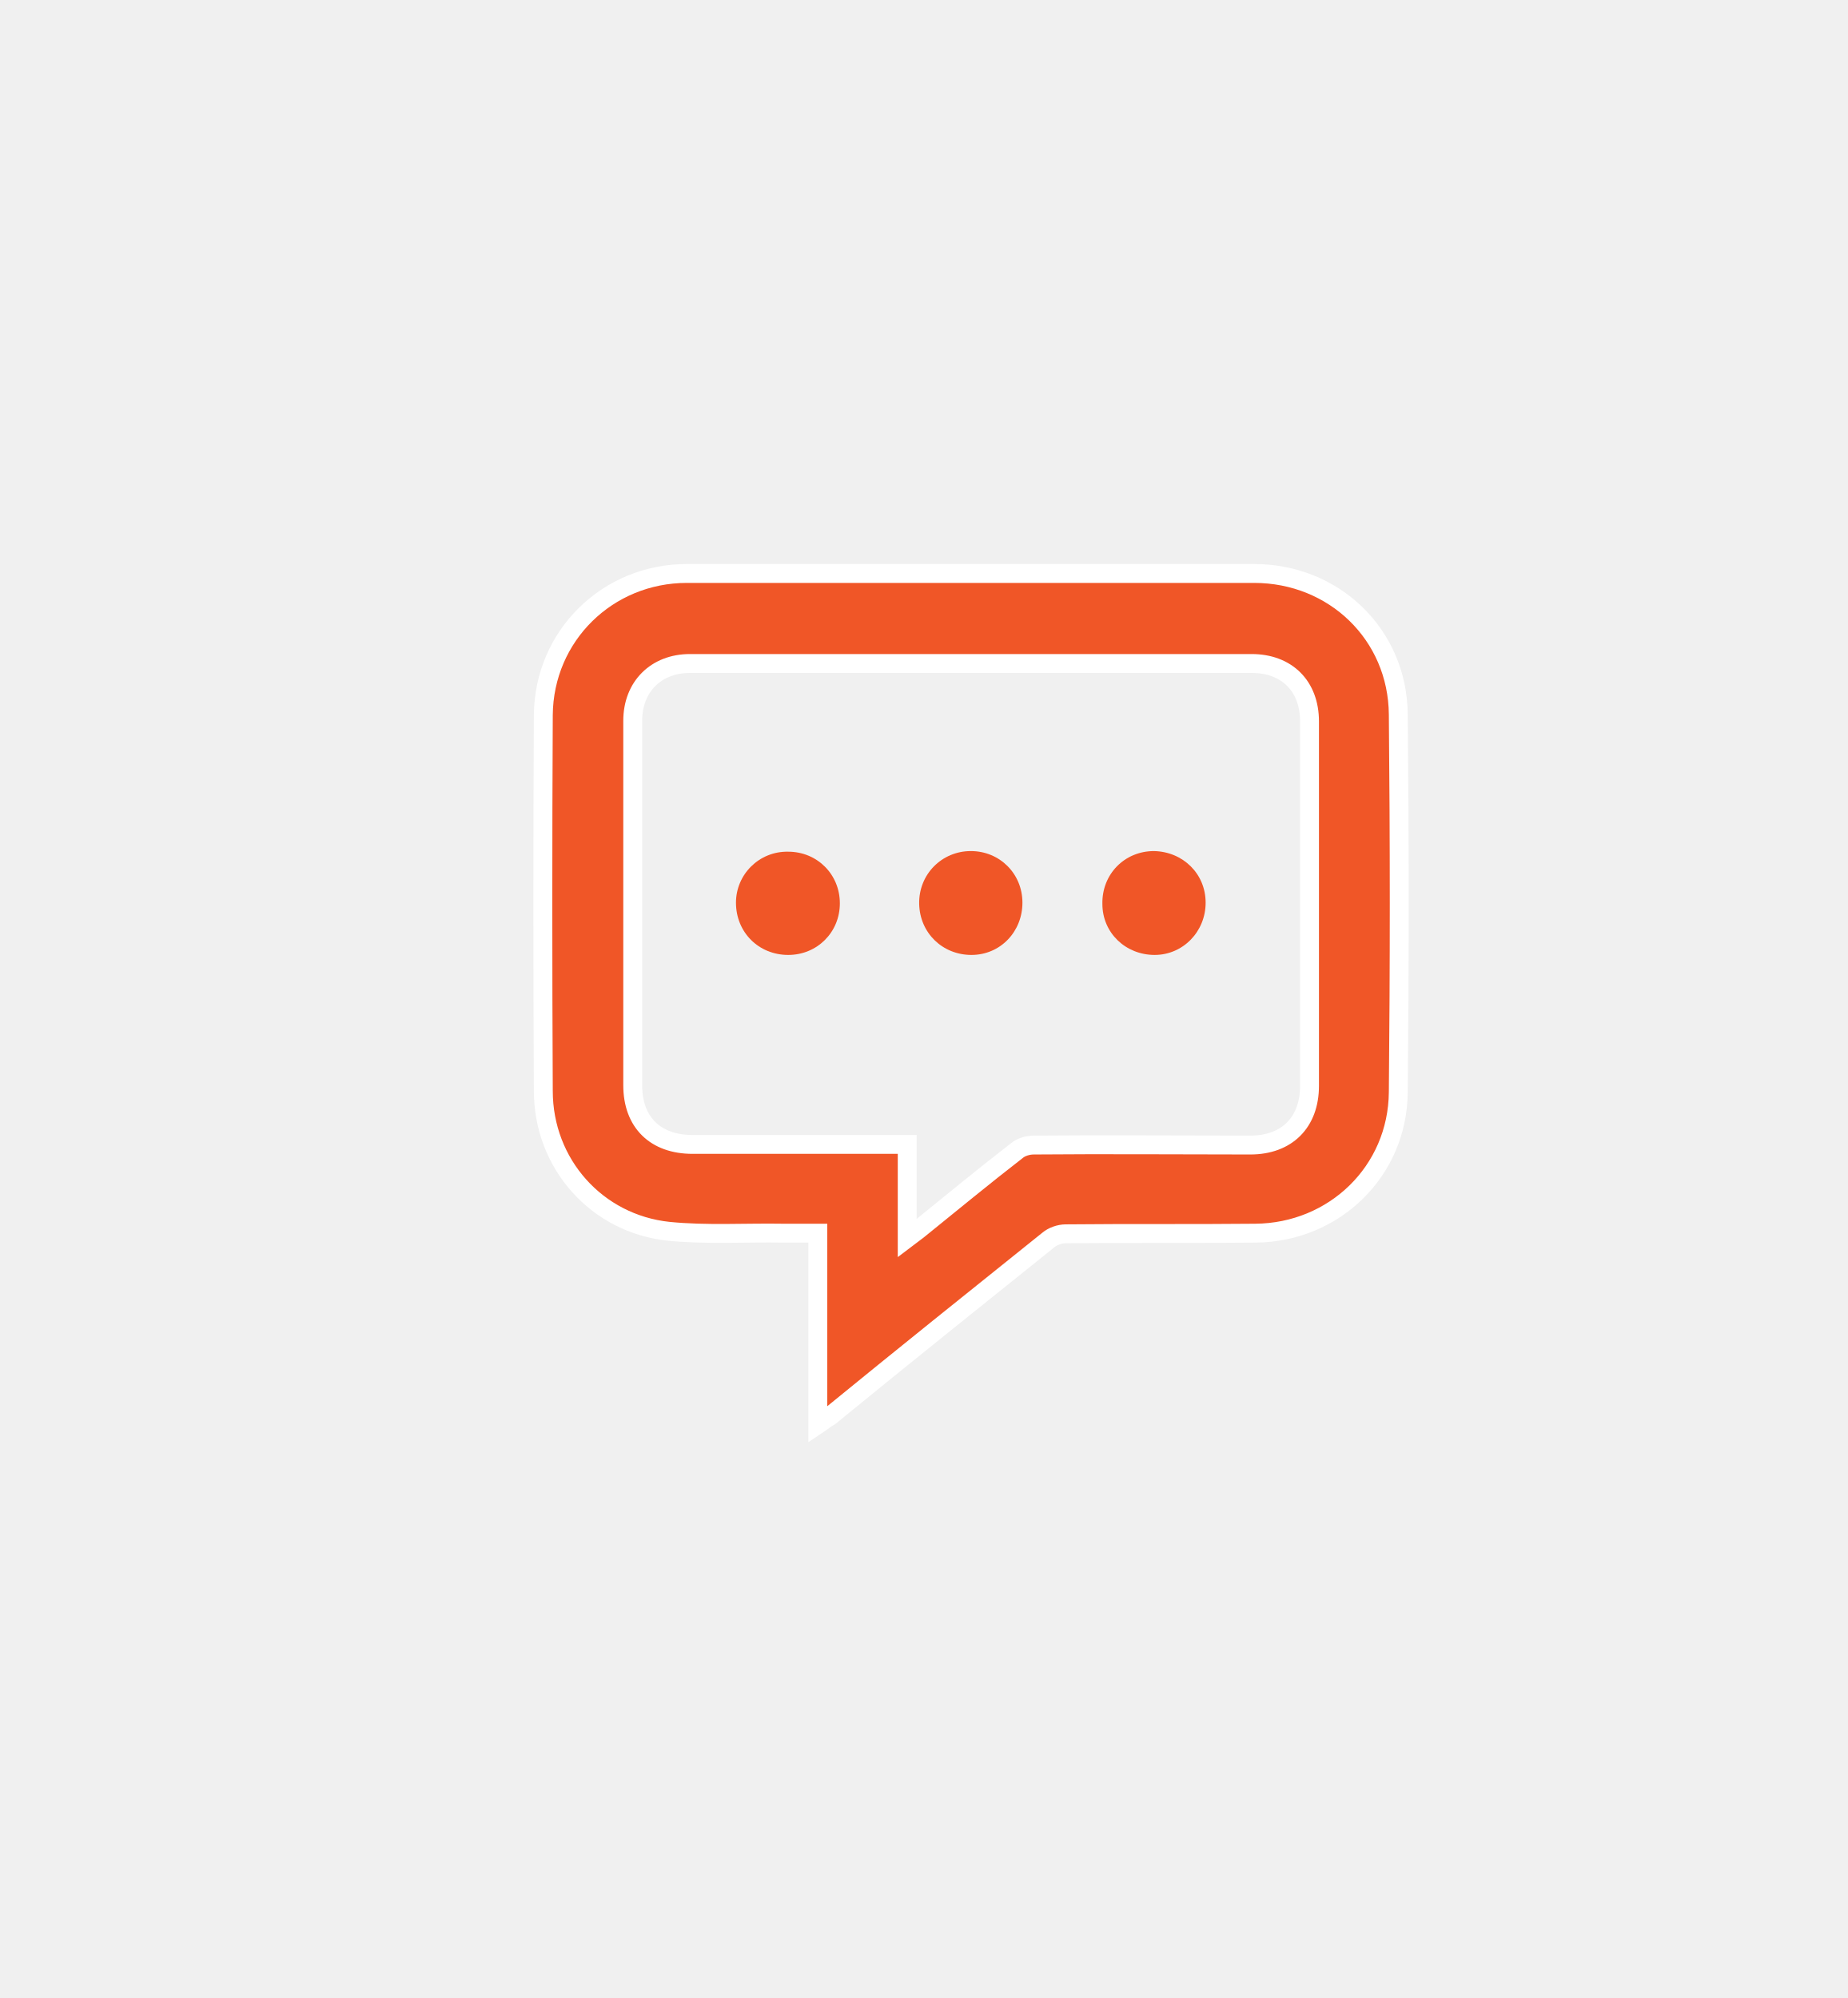
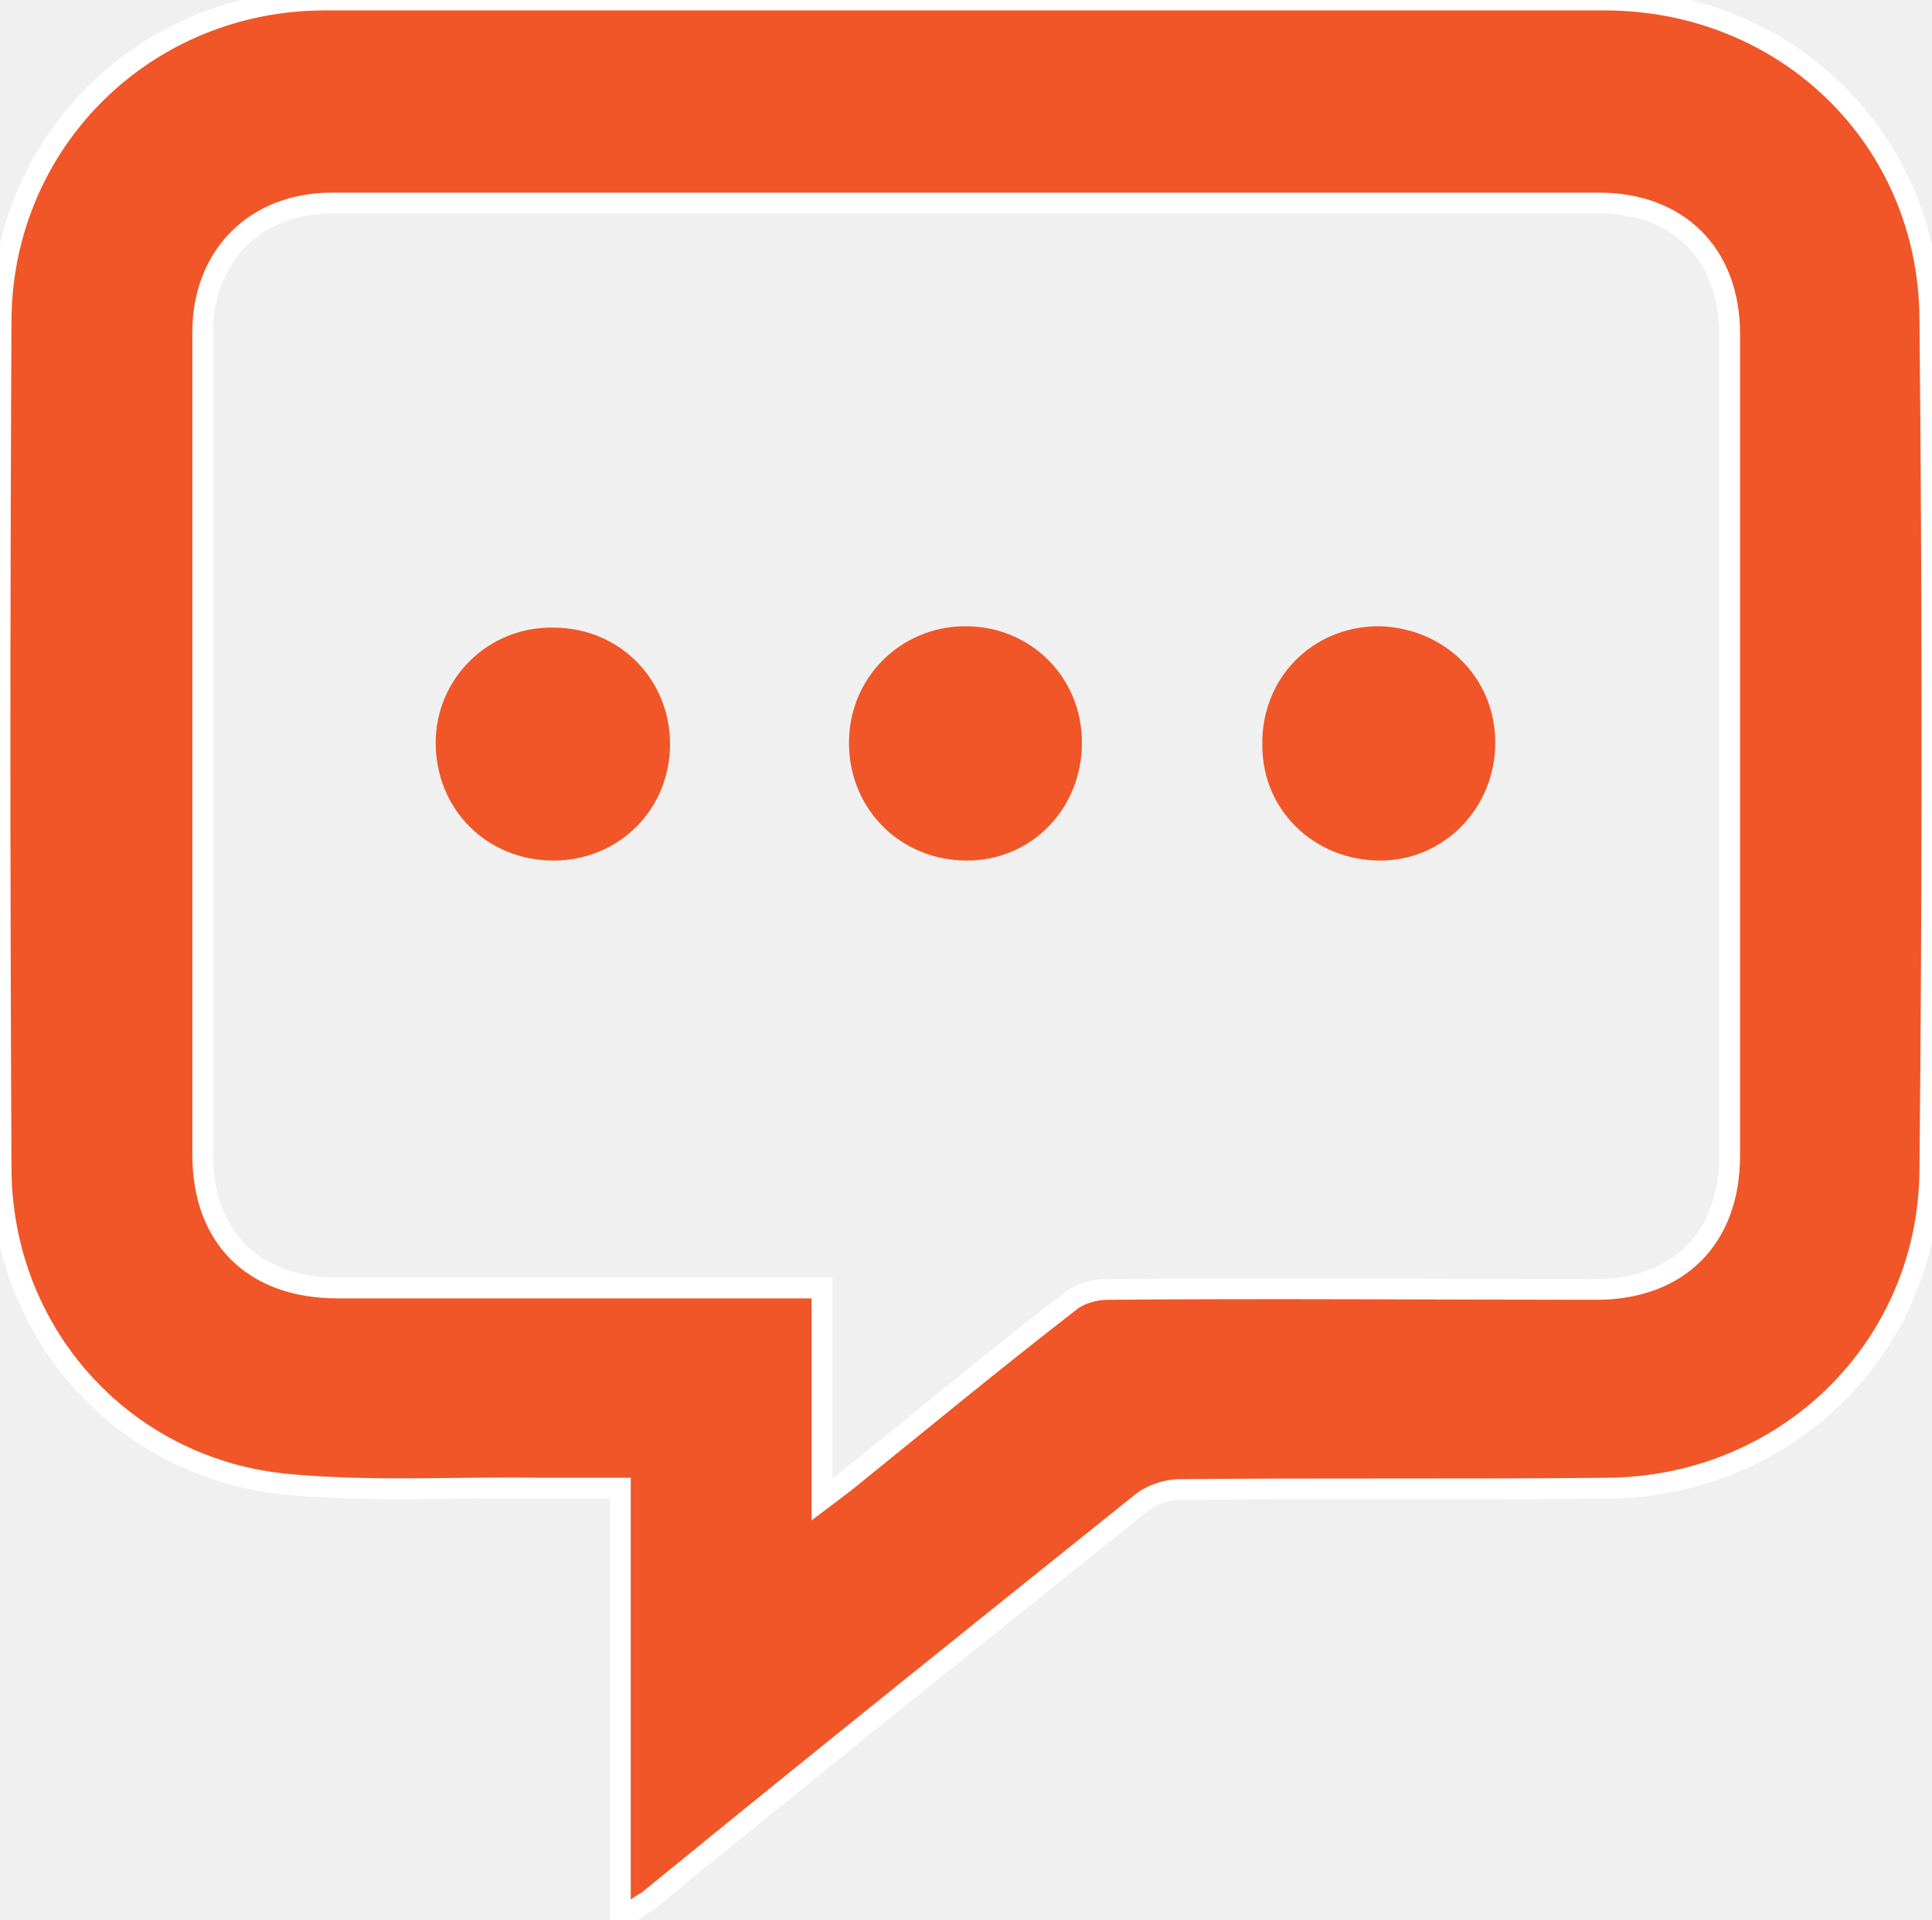
- <svg xmlns="http://www.w3.org/2000/svg" version="1.1" id="_x2014_ÎÓÈ_x5F_1" x="0px" y="0px" viewBox="0 0 293.5 317.4" style="enable-background:new 0 0 293.5 317.4;" xml:space="preserve">
-   <style type="text/css">
- 	.st0{fill:#F05627;stroke:#FFFFFF;stroke-width:3;stroke-miterlimit:10;}
- 	.st1{fill:#F05627;}
- </style>
+ <svg xmlns="http://www.w3.org/2000/svg" version="1.1" id="_x2014_ÎÓÈ_x5F_1" x="0px" y="0px" width="278.075px" height="276.389px" viewBox="176.269 261.806 278.075 276.389" enable-background="new 176.269 261.806 278.075 276.389" xml:space="preserve">
  <g>
-     <path class="st0" d="M129.9,226.3c0-10.4,0-20.3,0-30.4c-2,0-3.7,0-5.5,0c-6.1-0.1-12.2,0.3-18.2-0.3   c-11.4-1.2-19.9-10.7-19.9-22.3c-0.1-19.9-0.1-39.8,0-59.7c0.1-12.6,10.2-22.5,22.8-22.5c30,0,60.1,0,90.1,0   c12.7,0,22.8,9.7,22.9,22.4c0.2,20,0.2,40,0,60c-0.1,12.6-10.2,22.3-22.7,22.4c-10,0.1-20.1,0-30.1,0.1c-1,0-2.1,0.4-2.8,1   c-11.6,9.3-23.2,18.6-34.7,28C131.2,225.3,130.8,225.7,129.9,226.3z M144.1,196.7c0.8-0.6,1.3-1,1.7-1.3   c5.2-4.2,10.4-8.5,15.7-12.6c0.7-0.6,1.8-0.9,2.7-0.9c11.5-0.1,22.9,0,34.4,0c5.8,0,9.4-3.6,9.4-9.4c0-19.3,0-38.6,0-57.9   c0-5.6-3.6-9.2-9.2-9.2c-29.7,0-59.5,0-89.2,0c-5.4,0-9.1,3.7-9.1,9.1c0,19.3,0,38.6,0,57.9c0,5.9,3.6,9.4,9.5,9.4   c10.4,0,20.8,0,31.2,0c0.9,0,1.9,0,2.9,0C144.1,186.7,144.1,191.4,144.1,196.7z" />
-     <path class="st1" d="M133.4,143.5c0,4.6-3.6,8.2-8.2,8.2c-4.7,0-8.3-3.6-8.3-8.3c0-4.5,3.7-8.2,8.3-8.1   C129.8,135.3,133.4,138.9,133.4,143.5z" />
-     <path class="st1" d="M154.3,151.7c-4.6,0-8.2-3.5-8.3-8.1c-0.1-4.7,3.6-8.4,8.2-8.4c4.6,0,8.2,3.6,8.2,8.2   C162.4,148,158.9,151.7,154.3,151.7z" />
-     <path class="st1" d="M191.5,143.4c0,4.6-3.6,8.3-8.1,8.3c-4.6,0-8.3-3.5-8.3-8.1c-0.1-4.7,3.5-8.4,8.2-8.4   C187.9,135.3,191.5,138.8,191.5,143.4z" />
+     <path fill="#F05627" stroke="#FFFFFF" stroke-width="3" stroke-miterlimit="10" d="M265.554,538.194c0-21.261,0-41.499,0-62.146   c-4.089,0-7.564,0-11.244,0c-12.47-0.205-24.94,0.613-37.206-0.613c-23.305-2.453-40.682-21.874-40.682-45.588   c-0.204-40.682-0.204-81.363,0-122.044c0.205-25.758,20.852-45.997,46.61-45.997c61.329,0,122.862,0,184.19,0   c25.963,0,46.61,19.83,46.814,45.792c0.409,40.886,0.409,81.771,0,122.658c-0.204,25.758-20.852,45.587-46.405,45.792   c-20.442,0.204-41.09,0-61.533,0.204c-2.044,0-4.293,0.817-5.724,2.045c-23.714,19.012-47.428,38.023-70.938,57.239   C268.211,536.149,267.394,536.968,265.554,538.194z M294.583,477.684c1.636-1.228,2.658-2.045,3.476-2.658   c10.63-8.586,21.26-17.376,32.095-25.758c1.431-1.227,3.68-1.84,5.52-1.84c23.51-0.205,46.814,0,70.323,0   c11.857,0,19.217-7.359,19.217-19.217c0-39.455,0-78.91,0-118.364c0-11.448-7.359-18.808-18.808-18.808   c-60.716,0-121.635,0-182.351,0c-11.04,0-18.603,7.564-18.603,18.603c0,39.455,0,78.91,0,118.365   c0,12.062,7.359,19.216,19.42,19.216c21.261,0,42.521,0,63.782,0c1.84,0,3.884,0,5.928,0   C294.583,457.24,294.583,466.849,294.583,477.684z" />
+     <path fill="#F05627" d="M272.708,368.927c0,9.404-7.359,16.763-16.763,16.763c-9.608,0-16.967-7.359-16.967-16.968   c0-9.199,7.563-16.763,16.967-16.559C265.349,352.164,272.708,359.523,272.708,368.927z" />
+     <path fill="#F05627" d="M315.435,385.69c-9.404,0-16.763-7.155-16.968-16.559c-0.205-9.608,7.359-17.172,16.763-17.172   c9.404,0,16.764,7.359,16.764,16.763S324.838,385.69,315.435,385.69z" />
+     <path fill="#F05627" d="M391.482,368.722c0,9.404-7.359,16.968-16.56,16.968c-9.403,0-16.967-7.155-16.967-16.559   c-0.205-9.608,7.154-17.172,16.763-17.172C384.123,352.164,391.482,359.318,391.482,368.722z" />
  </g>
</svg>
